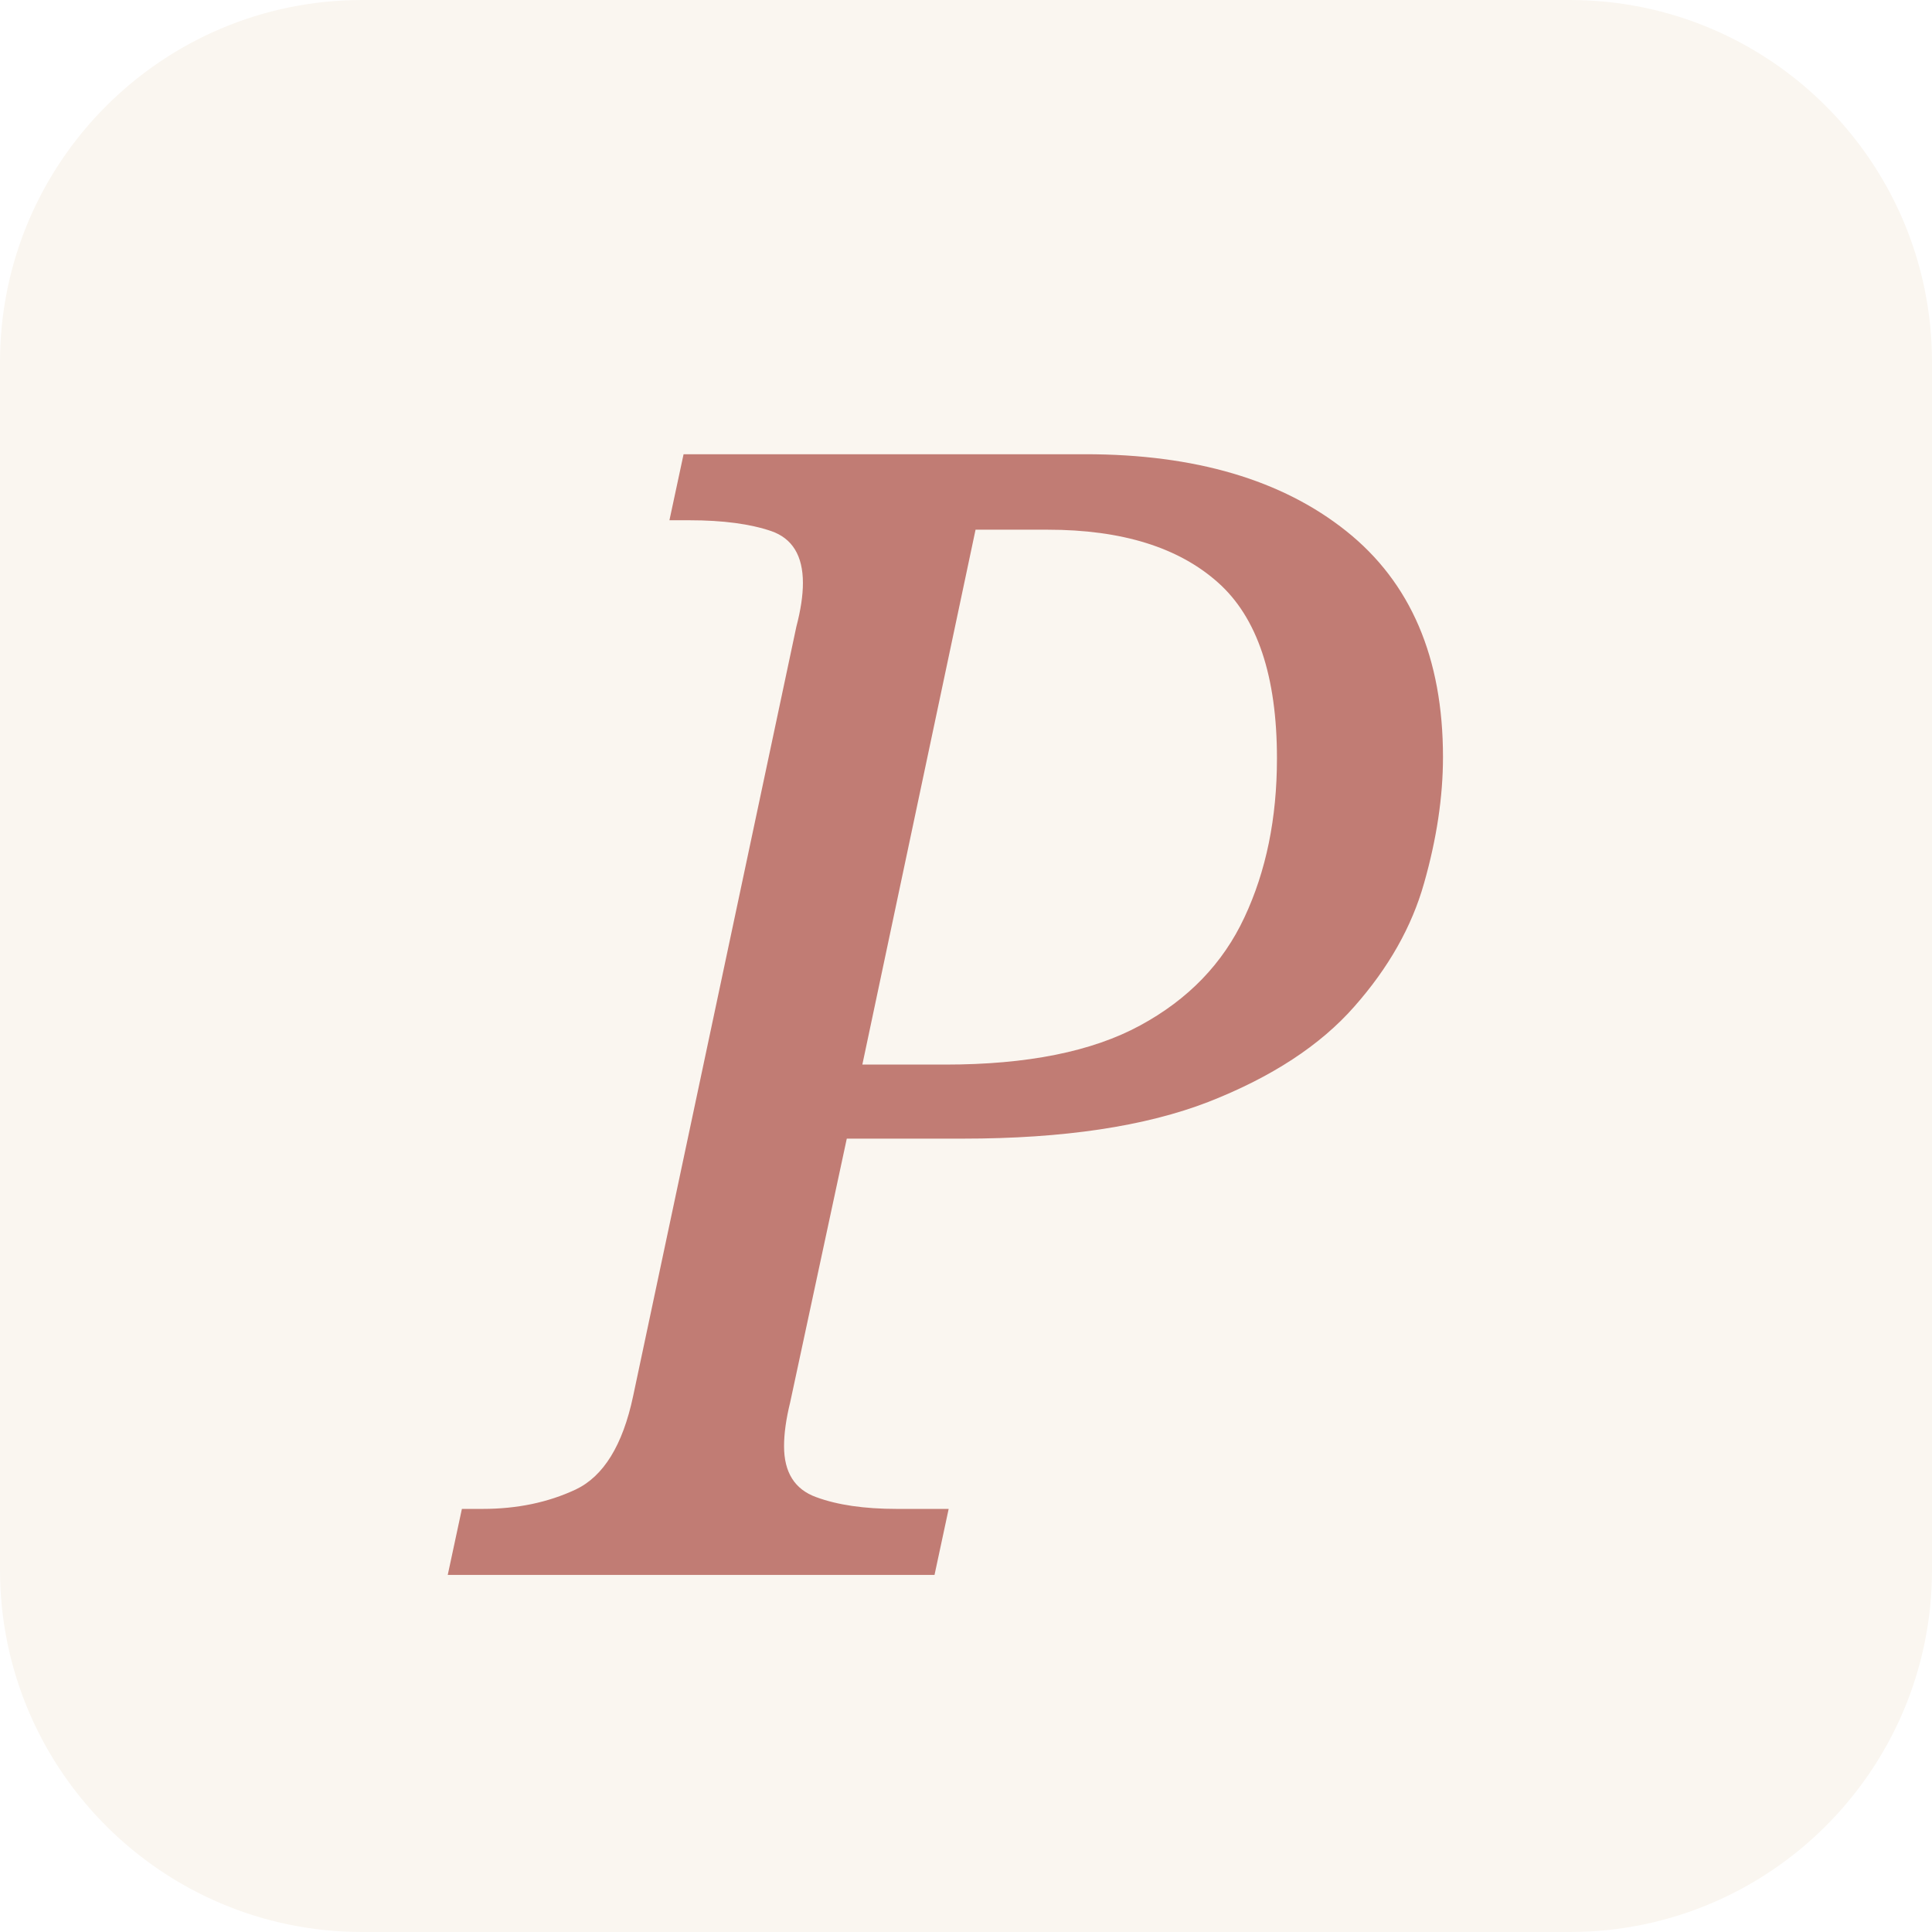
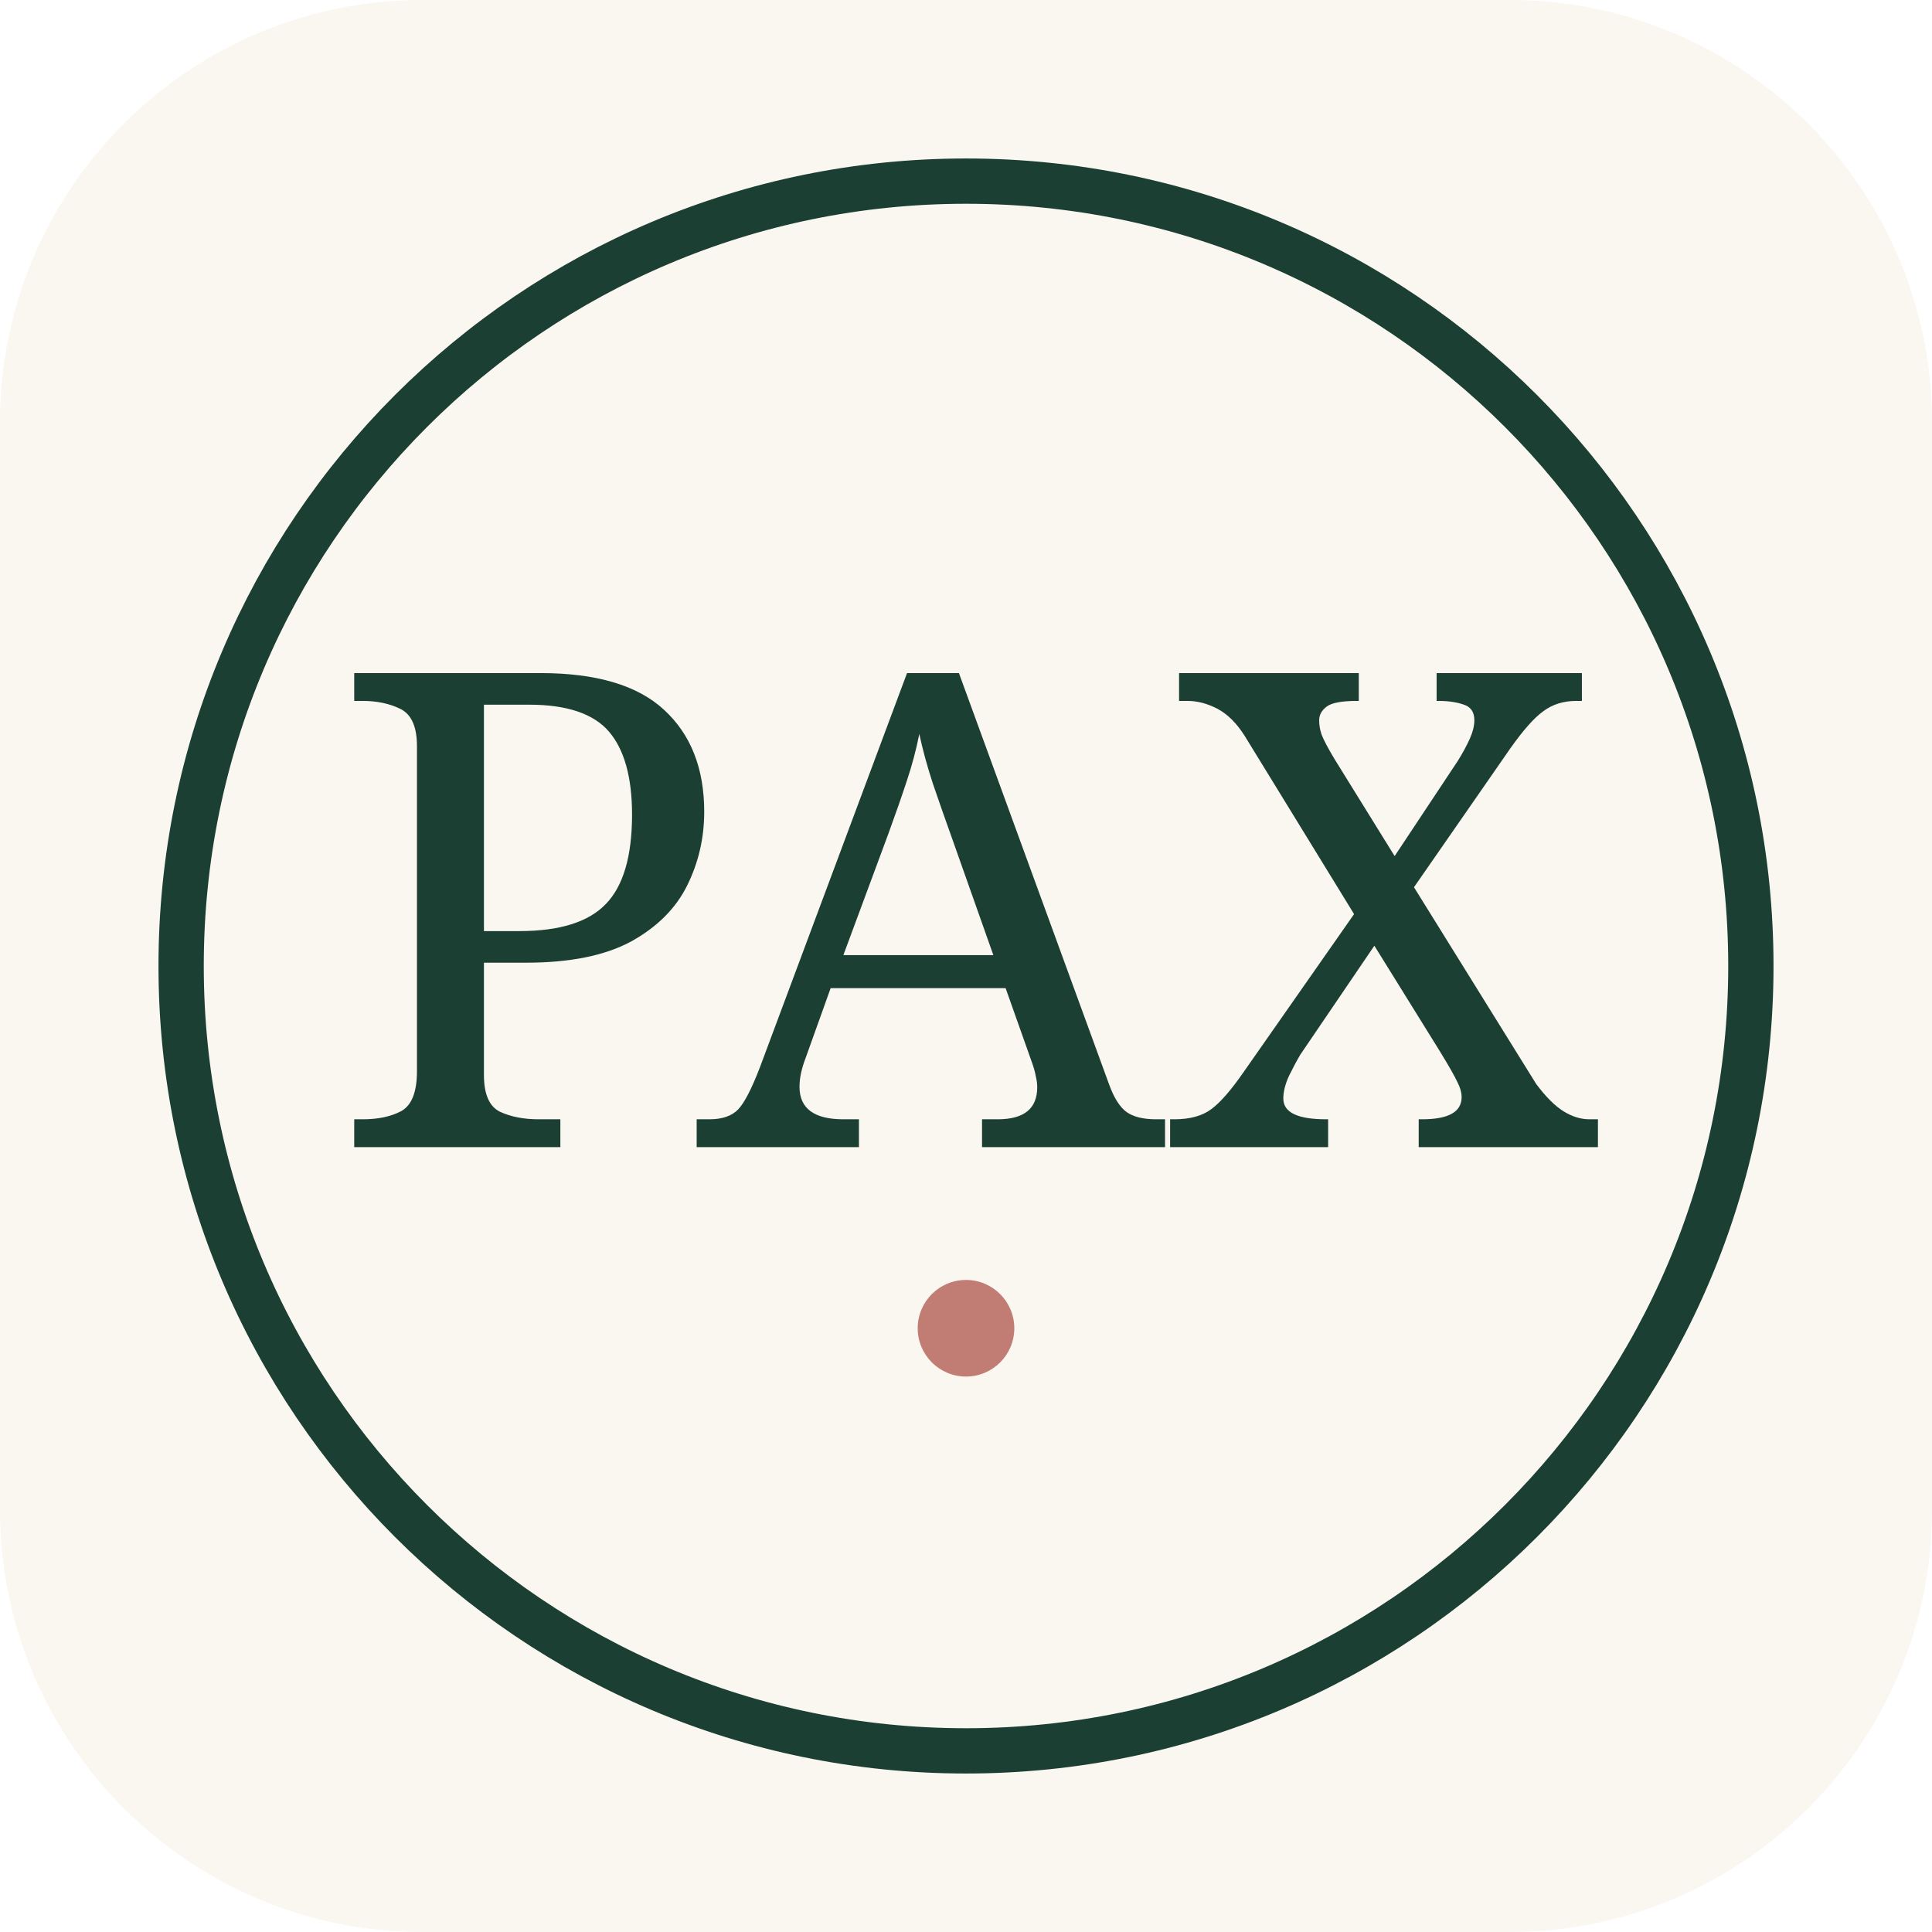
- <svg xmlns="http://www.w3.org/2000/svg" viewBox="0 0 64 64">
-   <rect width="64" height="64" rx="12" fill="#faf6f0" />
-   <text x="50%" y="50%" text-anchor="middle" dominant-baseline="central" font-family="'Instrument Serif', Georgia, serif" font-style="italic" font-size="52" fill="#c17c74">P</text>
+ <svg xmlns="http://www.w3.org/2000/svg" viewBox="0 0 64 64" role="img" aria-label="Pax">
+   <rect width="64" height="64" rx="14" fill="#faf6f0" />
+   <circle cx="32" cy="32" r="26" fill="none" stroke="#1C3F34" stroke-width="1.5" />
+   <text x="32" y="38" text-anchor="middle" font-family="Georgia, serif" font-size="22" fill="#1C3F34">PAX</text>
+   <circle cx="32" cy="44" r="1.6" fill="#C17C74" />
</svg>
